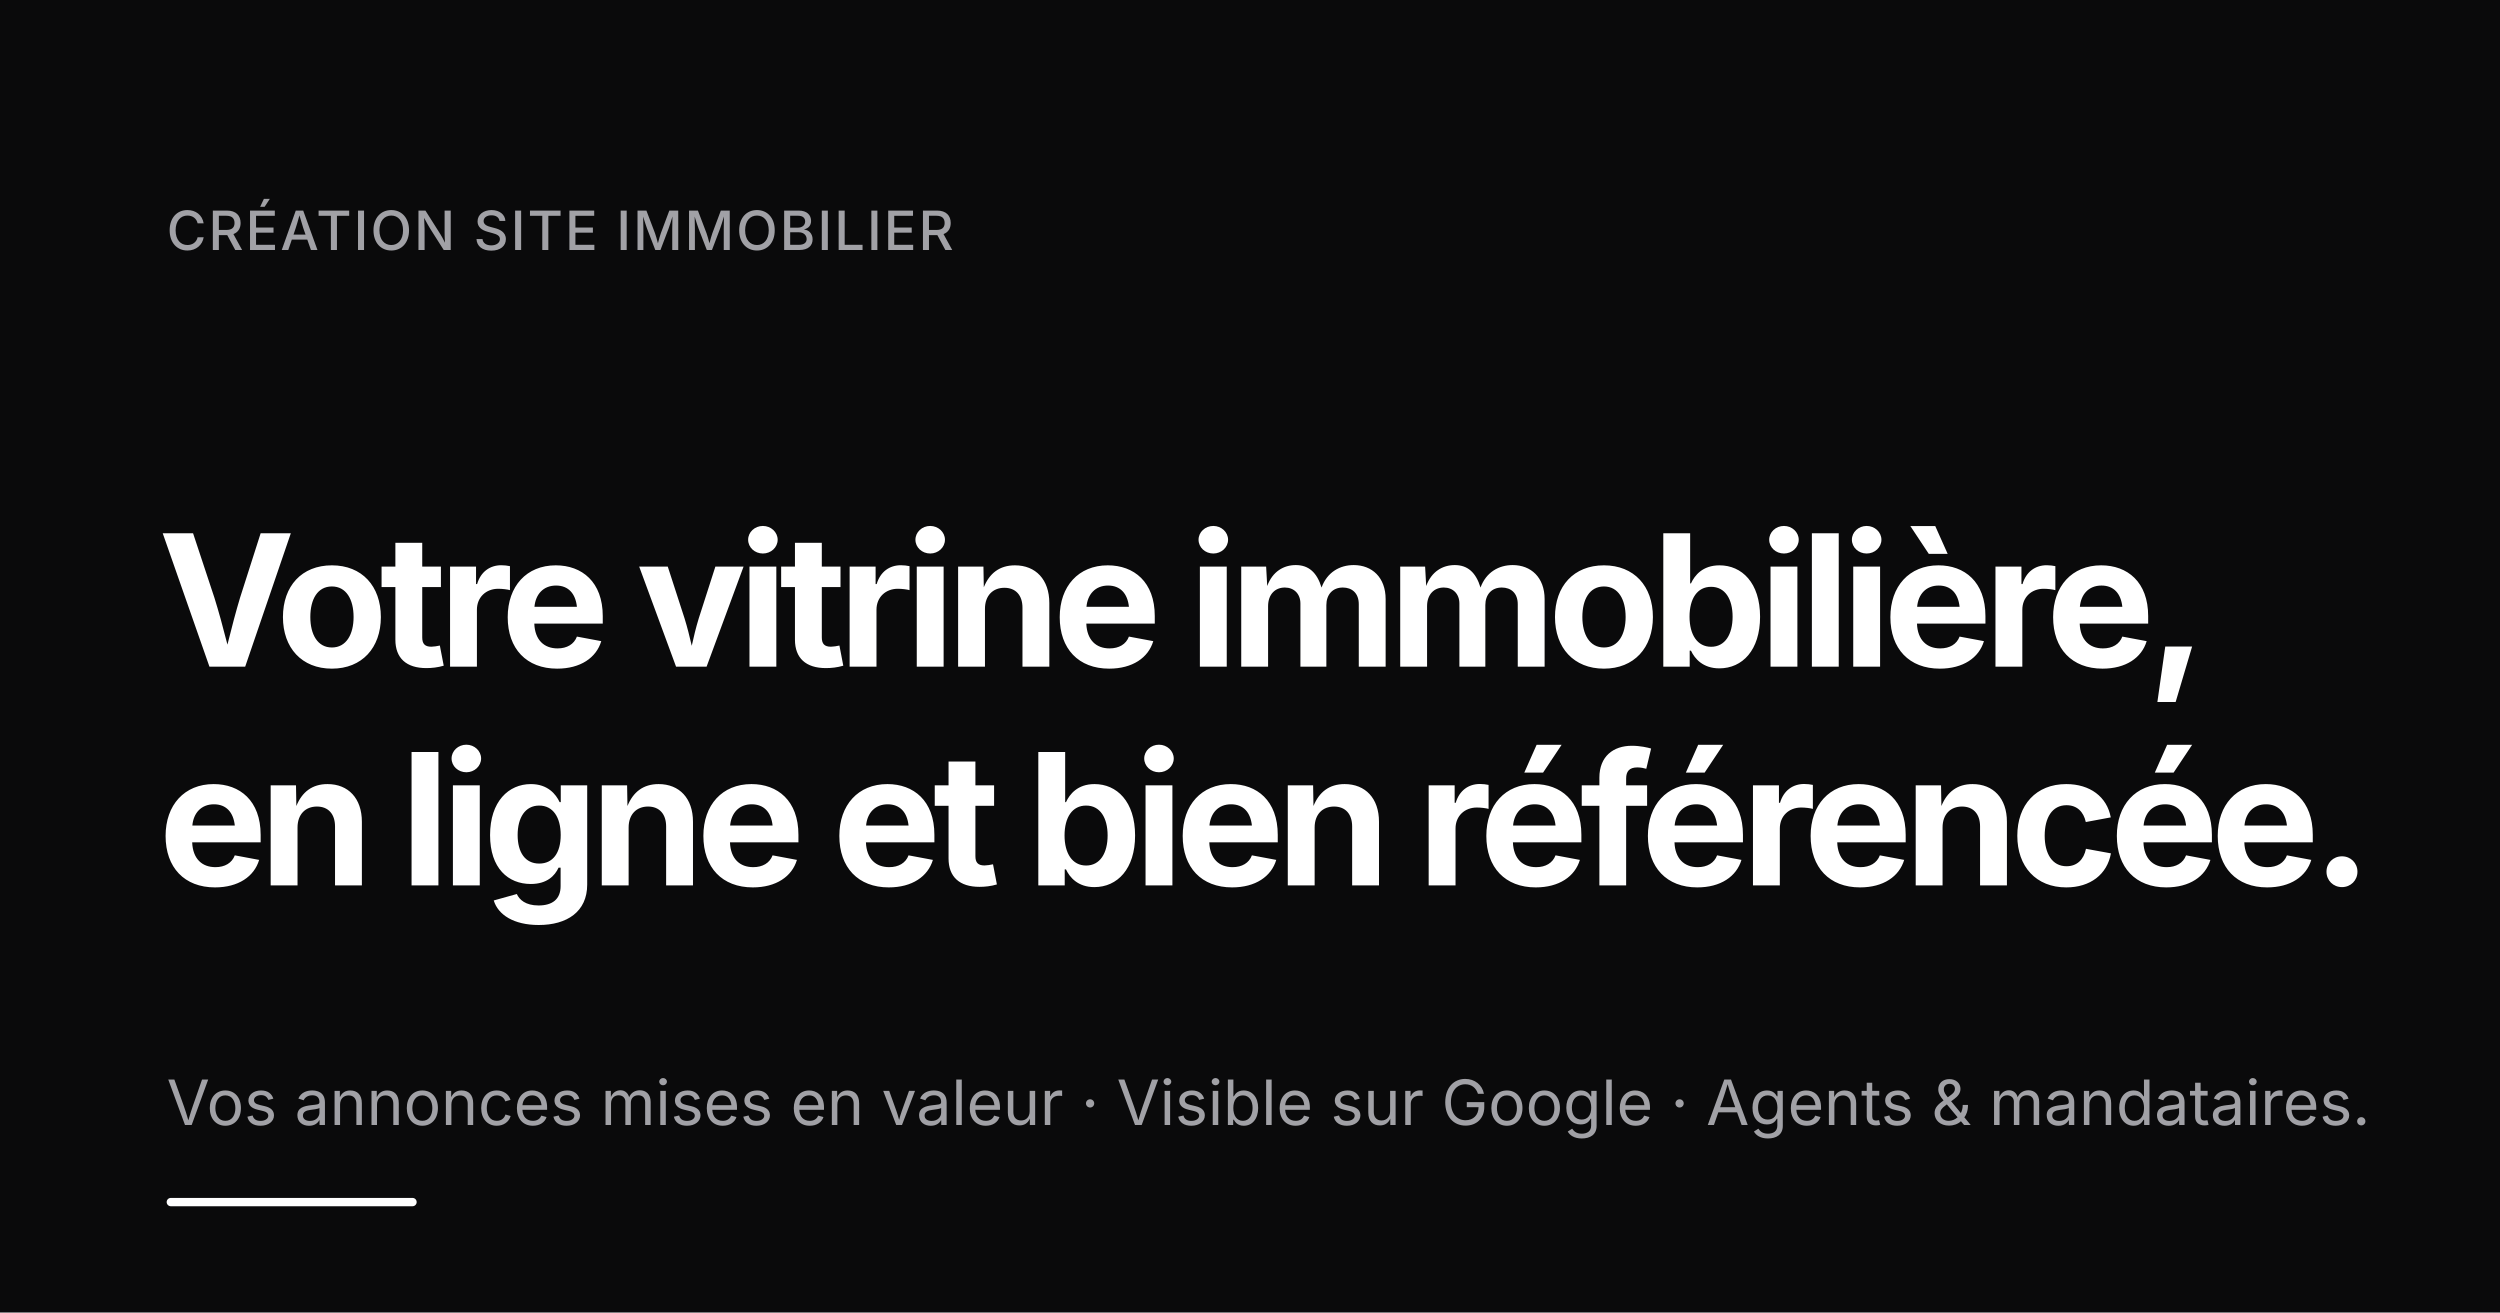
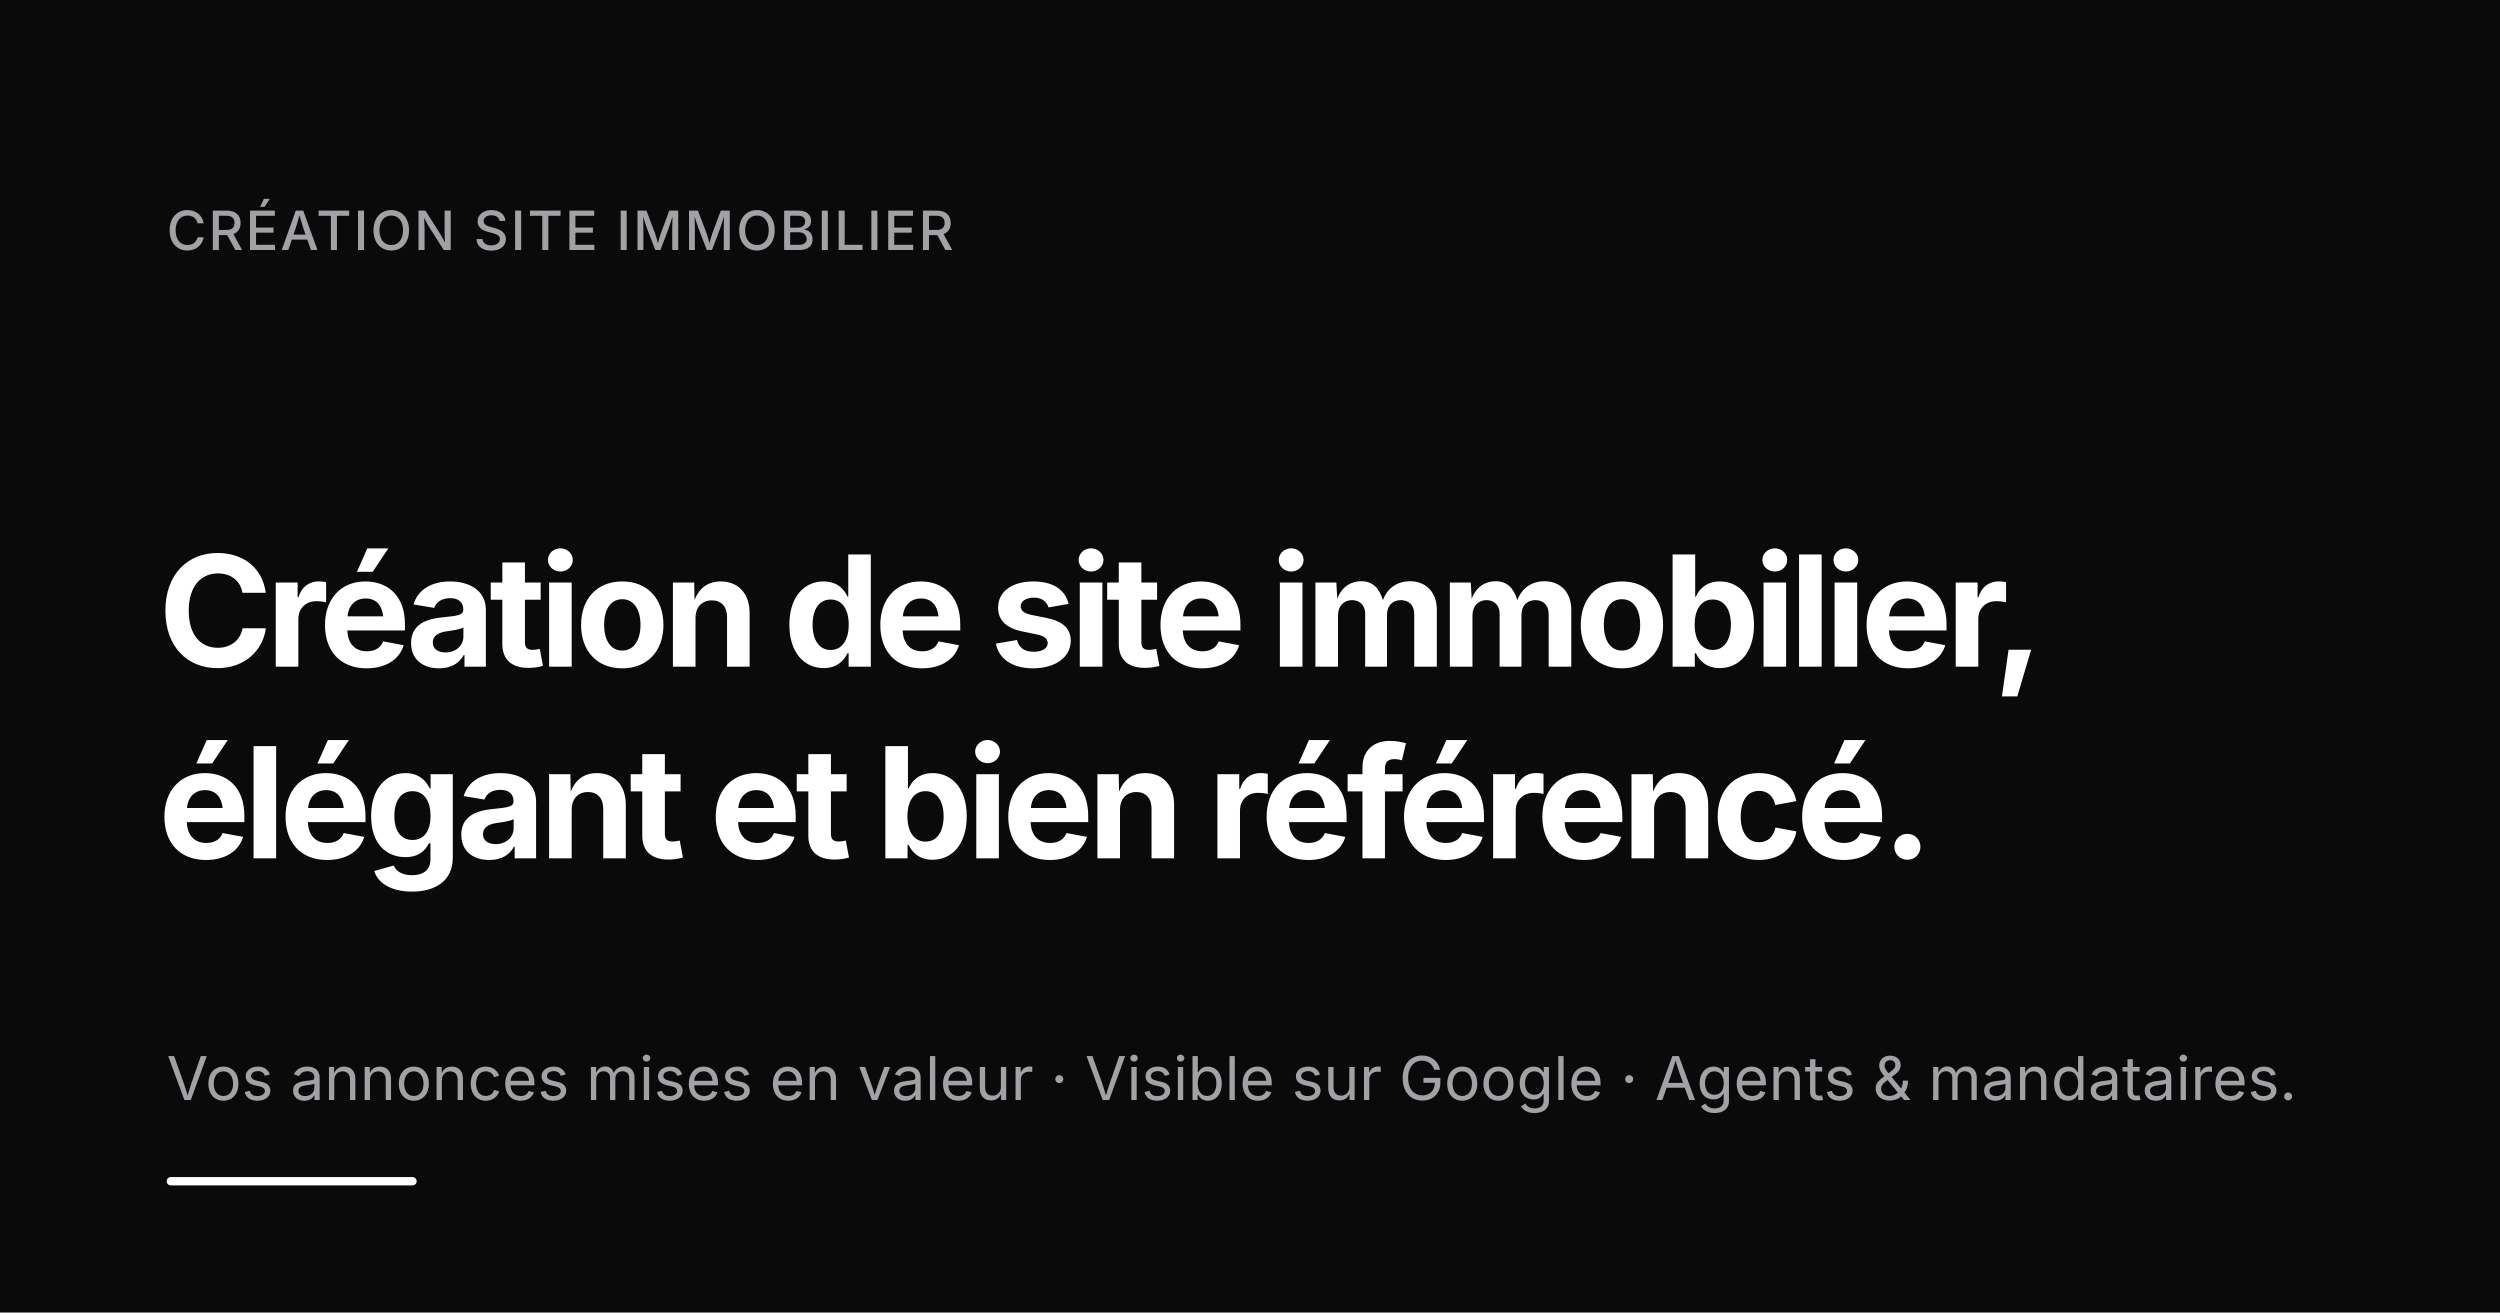
- <svg xmlns="http://www.w3.org/2000/svg" viewBox="0 0 1200 630" width="1200" height="630" role="img" aria-label="Création Site Immobilier">
+ <svg xmlns="http://www.w3.org/2000/svg" viewBox="0 0 1200 630" width="1200" height="630" role="img" aria-label="Création de site immobilier">
  <rect width="1200" height="630" fill="#0a0a0b" />
  <text x="80" y="120" font-family="Inter, Arial, sans-serif" font-size="26" font-weight="500" letter-spacing="1" fill="#a1a1a6">CRÉATION SITE IMMOBILIER</text>
-   <text x="76" y="320" font-family="Inter, Arial, sans-serif" font-size="88" font-weight="700" letter-spacing="-4" fill="#ffffff">Votre vitrine immobilière,</text>
-   <text x="76" y="425" font-family="Inter, Arial, sans-serif" font-size="88" font-weight="700" letter-spacing="-4" fill="#ffffff">en ligne et bien référencée.</text>
-   <text x="80" y="540" font-family="Inter, Arial, sans-serif" font-size="30" font-weight="400" fill="#a1a1a6">Vos annonces mises en valeur · Visible sur Google · Agents &amp; mandataires.</text>
-   <rect x="80" y="575" width="120" height="4" rx="2" fill="#ffffff" />
+   <text x="76" y="320" font-family="Inter, Arial, sans-serif" font-size="74" font-weight="700" letter-spacing="-3" fill="#ffffff">Création de site immobilier,</text>
+   <text x="76" y="412" font-family="Inter, Arial, sans-serif" font-size="74" font-weight="700" letter-spacing="-3" fill="#ffffff">élégant et bien référencé.</text>
+   <text x="80" y="528" font-family="Inter, Arial, sans-serif" font-size="29" font-weight="400" fill="#a1a1a6">Vos annonces mises en valeur · Visible sur Google · Agents &amp; mandataires.</text>
+   <rect x="80" y="565" width="120" height="4" rx="2" fill="#ffffff" />
</svg>
